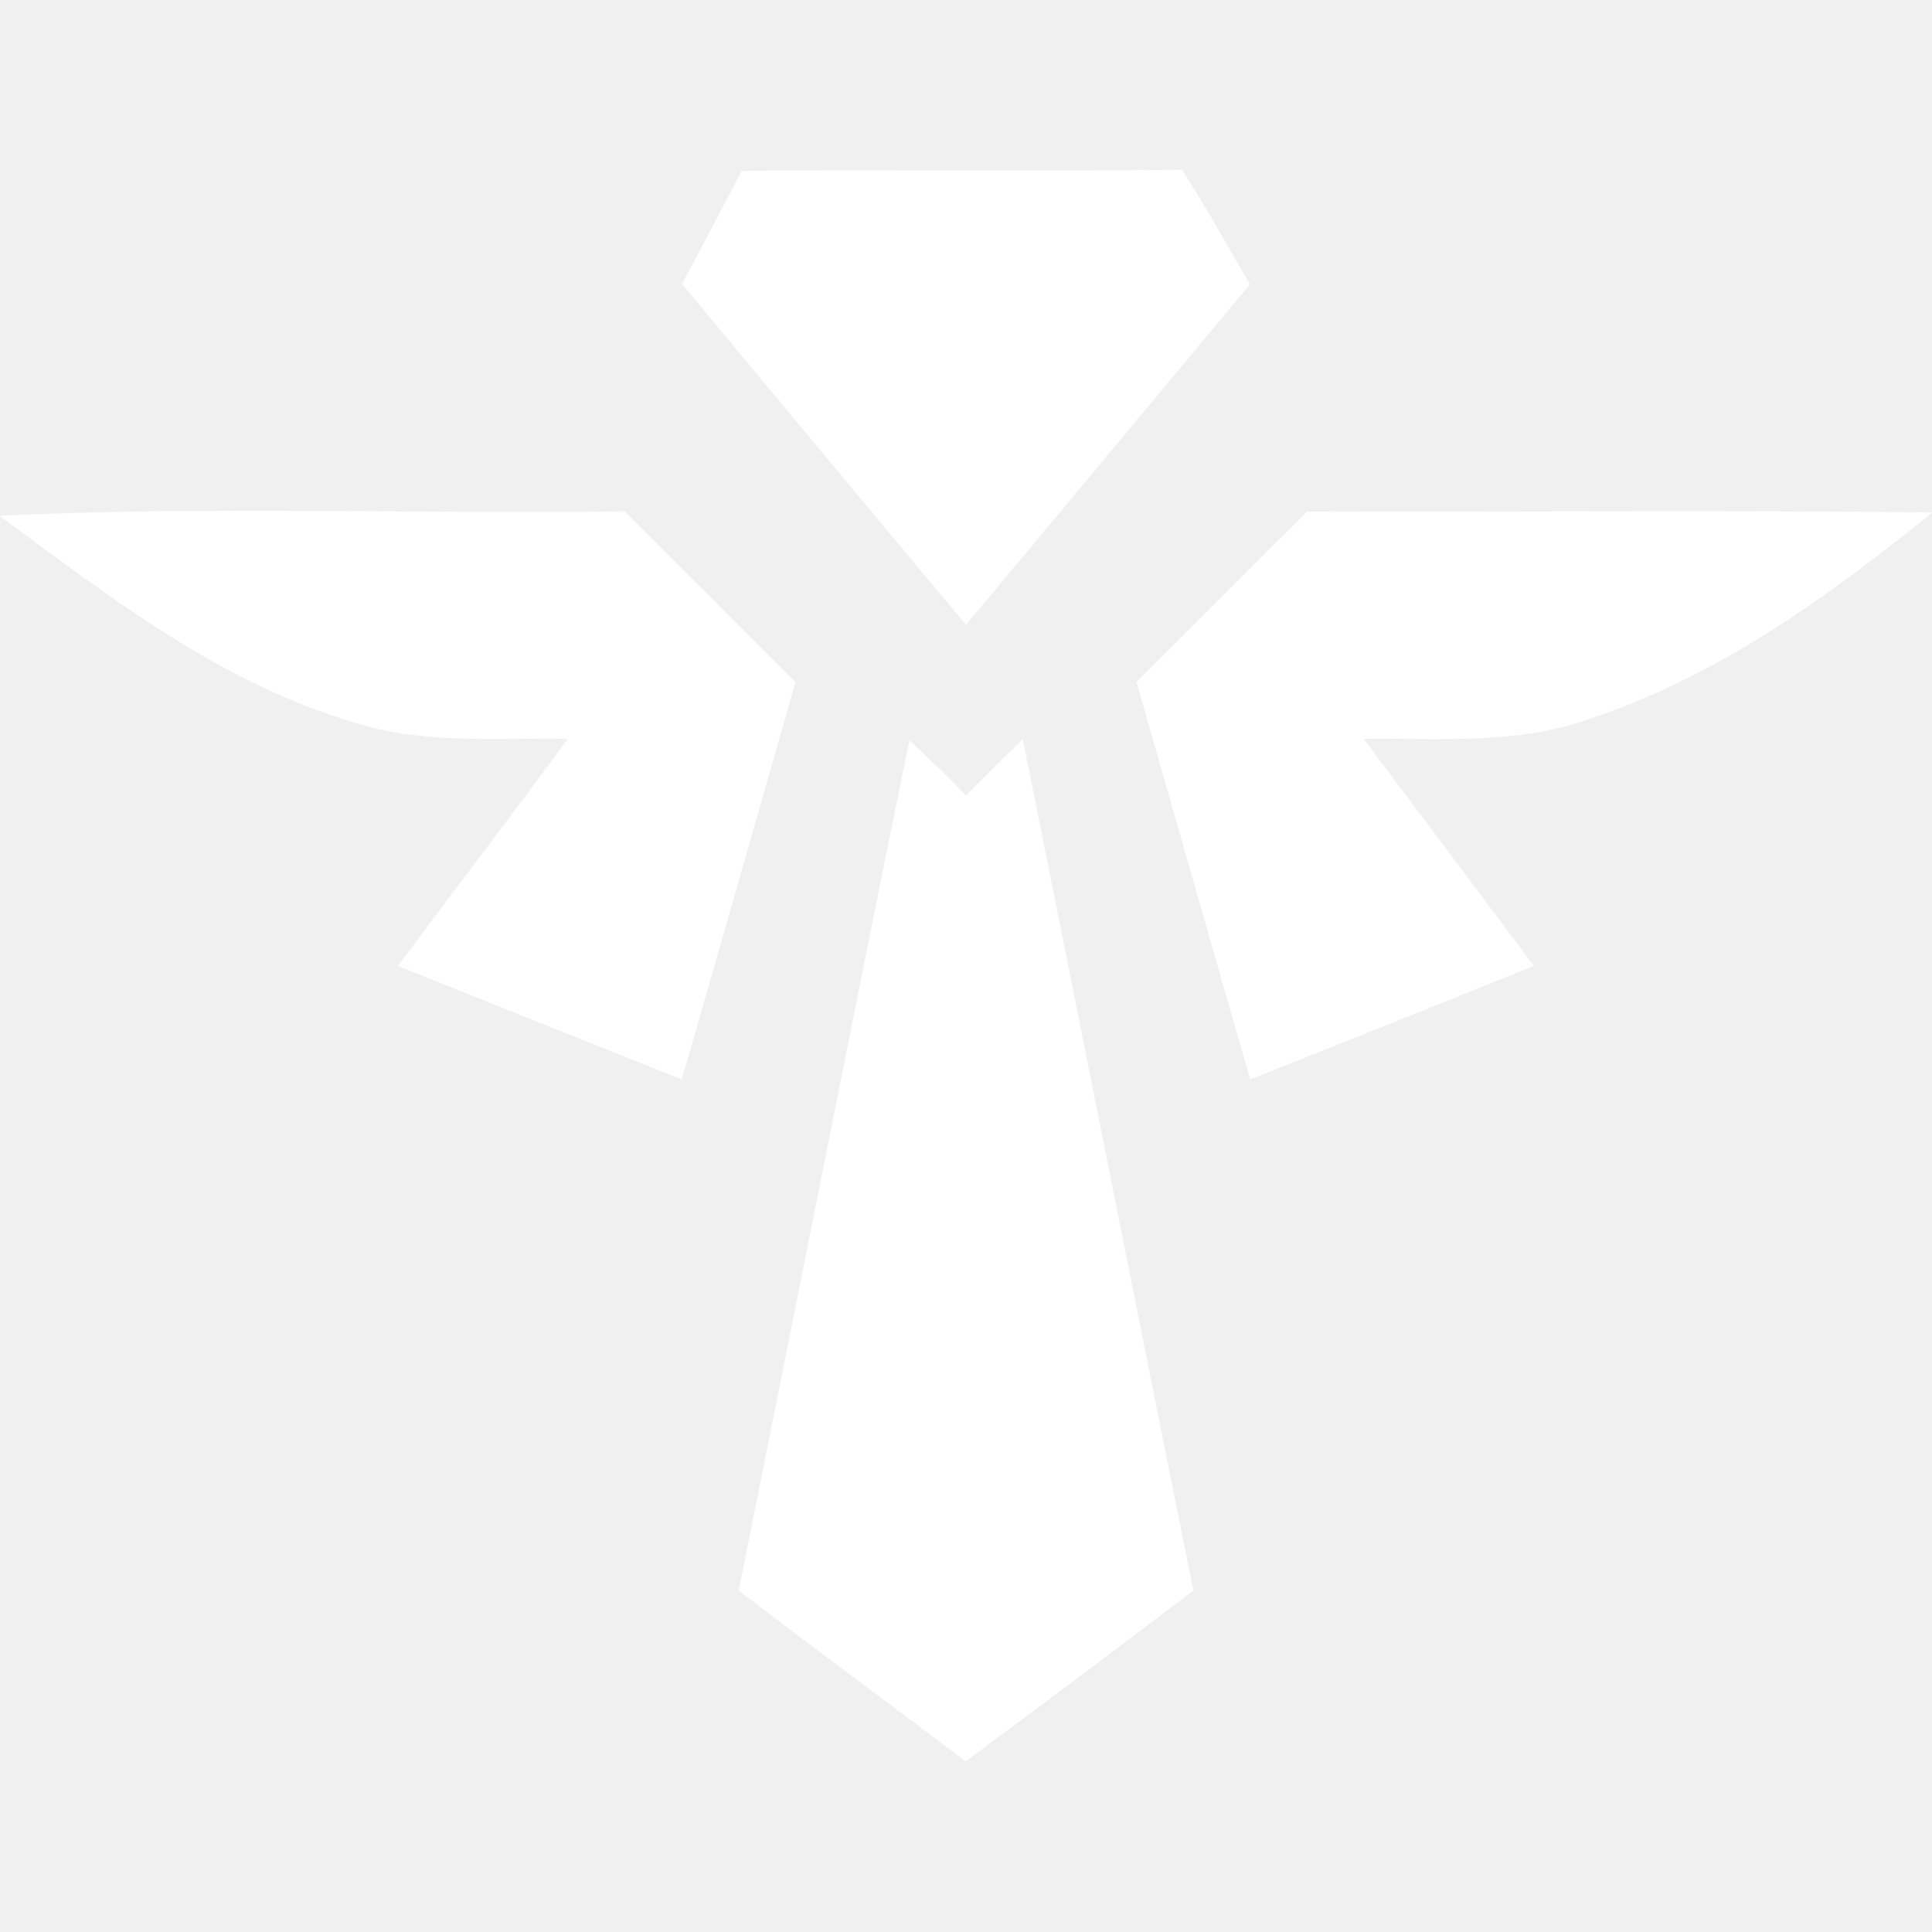
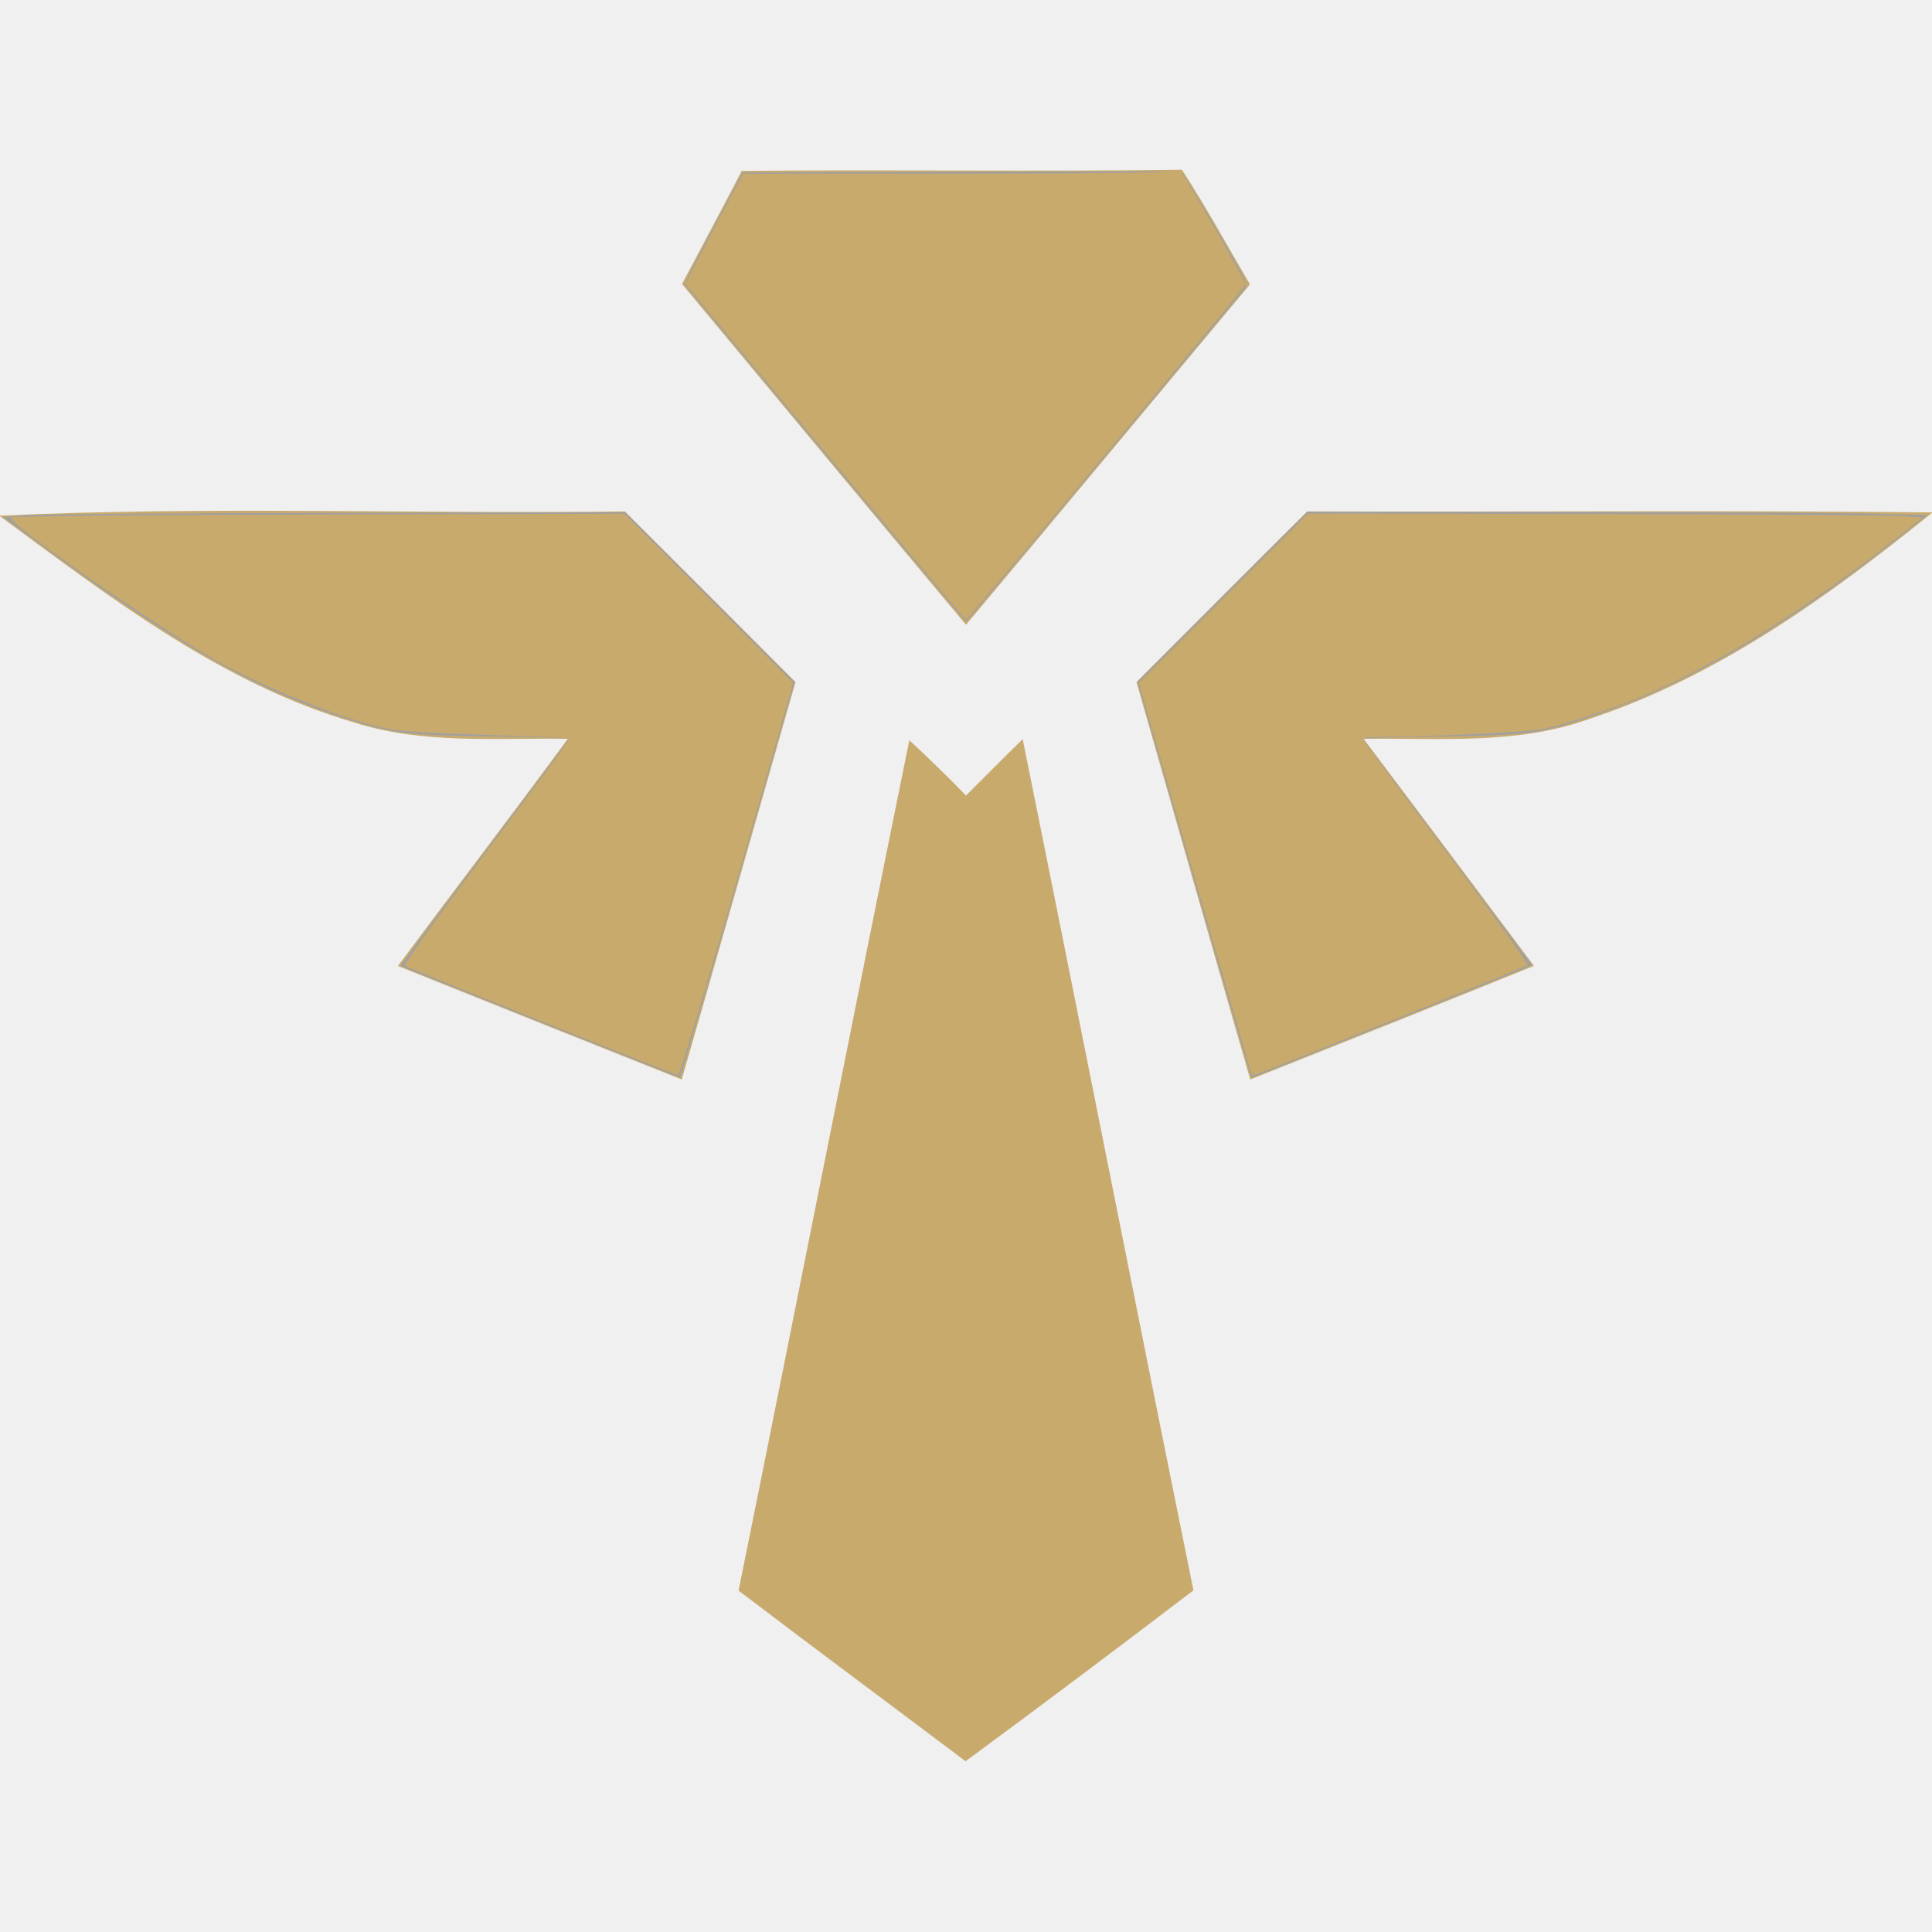
<svg xmlns="http://www.w3.org/2000/svg" width="136pt" height="136pt" viewBox="0 0 136 136">
-   <g fill="#fff">
+   <g fill="#c8aa6e">
    <path d="M52.21 12.03c10.33-.1 20.66.06 30.99-.08 1.71 2.62 3.2 5.37 4.79 8.07C81.32 28 74.68 36.01 68 43.98 61.32 36 54.66 28 48.01 19.99c1.4-2.65 2.82-5.29 4.2-7.96ZM0 36.3c14.64-.68 29.33-.11 43.99-.3C48 40 52 44 56 48.01c-2.67 9.32-5.32 18.66-8.01 27.98-6.66-2.65-13.32-5.32-19.98-7.99 3.97-5.35 8.02-10.63 11.96-15.99-5.01-.08-10.15.4-15-1.14C15.58 48.12 7.75 42.05 0 36.34v-.04ZM92.02 36c14.66.05 29.32-.09 43.98.07v.03c-7.3 5.9-15.1 11.53-24.1 14.5-5.11 1.85-10.59 1.34-15.91 1.41 4.01 5.32 8 10.65 11.99 15.98-6.64 2.7-13.31 5.34-19.97 8-2.69-9.32-5.34-18.65-8.01-27.98C84.01 44 88 39.99 92.02 36ZM64.01 52.11c1.36 1.26 2.7 2.55 3.99 3.89 1.32-1.33 2.65-2.65 3.99-3.97 4.04 19.97 7.97 39.96 12.02 59.92-5.31 4.05-10.66 8.07-16.04 12.03-5.32-4.01-10.67-7.97-15.98-12.01 4.04-19.94 7.96-39.92 12.02-59.86Z" opacity="1.00" />
  </g>
+   <path d="M50.676 95.91c-7.15-2.862-13.032-5.228-13.071-5.258-.04-.03 3.505-4.823 7.877-10.65 4.372-5.826 7.949-10.633 7.949-10.681 0-.049-3.297-.14-7.327-.2-8.153-.125-9.266-.269-14.016-1.808-8.41-2.725-15.917-7.054-28.953-16.692L.322 48.54l2.263-.178c1.244-.097 14.373-.198 29.174-.224l26.912-.046 7.947 7.956 7.947 7.957-5.316 18.563c-2.924 10.21-5.373 18.559-5.444 18.553-.071-.006-5.979-2.351-13.129-5.212zM77.447 42.616c-7.21-8.664-13.137-15.83-13.17-15.924-.033-.095 1.173-2.495 2.68-5.335l2.738-5.163 20.598-.056 20.598-.056 1.194 1.929a251.182 251.182 0 0 1 3.131 5.293c1.699 2.949 1.901 3.41 1.639 3.736-1.784 2.22-26.06 31.25-26.161 31.284-.076.025-6.037-7.044-13.247-15.708zM112.083 82.57l-5.316-18.564 7.979-7.985 7.979-7.985 24.677.028c13.573.015 26.652.089 29.066.163l4.388.136-1.964 1.562c-11.063 8.798-20.264 14.207-29.397 17.282-4.898 1.649-6.034 1.8-14.376 1.92-3.97.056-7.216.143-7.216.192 0 .05 3.572 4.85 7.938 10.67l7.937 10.578-.942.404c-1.43.612-25.254 10.161-25.351 10.161-.047 0-2.478-8.353-5.402-18.563z" style="fill:#a0a0a0;stroke:none;stroke-width:.22" transform="scale(.75)" />
+   <path d="M79.98 157.19c-5.695-4.304-10.383-7.906-10.418-8.004-.05-.142 14.652-73.817 15.605-78.202l.256-1.174.584.507c.32.278 1.5 1.4 2.622 2.492l2.039 1.986 2.643-2.637c1.454-1.45 2.644-2.575 2.644-2.501 0 .074 3.569 17.94 7.932 39.701 4.362 21.762 7.932 39.652 7.932 39.758 0 .256-20.628 15.717-21.108 15.82-.23.05-4.374-2.942-10.73-7.745zM117.474 100.747c-.081-.136-5.962-20.495-9.646-33.397l-.932-3.267 7.94-7.941 7.942-7.942 27.185.051c14.951.028 27.927.114 28.835.192l1.651.14-2.422 1.893c-9.197 7.188-17.564 12.33-24.786 15.233-2.863 1.151-6.633 2.36-8.472 2.719-1.522.296-10.011.702-15.6.746-.696.006-1.266.09-1.266.188 0 .097 3.52 4.875 7.823 10.618 4.303 5.742 7.749 10.513 7.657 10.601-.155.148-25.499 10.331-25.713 10.331-.053 0-.141-.074-.196-.165zM88.739 55.907c-2.037-2.373-20.797-24.883-23.07-27.681l-1.313-1.616 1.146-2.233c.63-1.229 1.846-3.547 2.7-5.153l1.554-2.92h17.782c9.78 0 19.02-.06 20.535-.134l2.754-.132L112.7 19.2c2.215 3.742 4.187 7.282 4.187 7.516 0 .15-15.707 19.045-23.171 27.873l-3.03 3.584zM50.797 95.84c-6.962-2.786-12.729-5.138-12.815-5.229-.086-.09 2.915-4.28 6.67-9.308C52.69 70.538 53.512 69.412 53.4 69.3c-.046-.046-3.503-.19-7.683-.318-4.887-.15-8.17-.35-9.202-.557-4.19-.843-11.325-3.687-16.352-6.518-5.47-3.08-19.557-12.887-19.14-13.324.139-.144 10.154-.244 28.9-.29l28.686-.07 7.913 7.929 7.913 7.929-1.495 5.25c-6.262 21.985-9.097 31.583-9.328 31.576-.085-.003-5.852-2.283-12.814-5.068z" style="fill:#c8aa6d;stroke:none;stroke-width:.22;fill-opacity:1" transform="scale(.75)" />
</svg>
